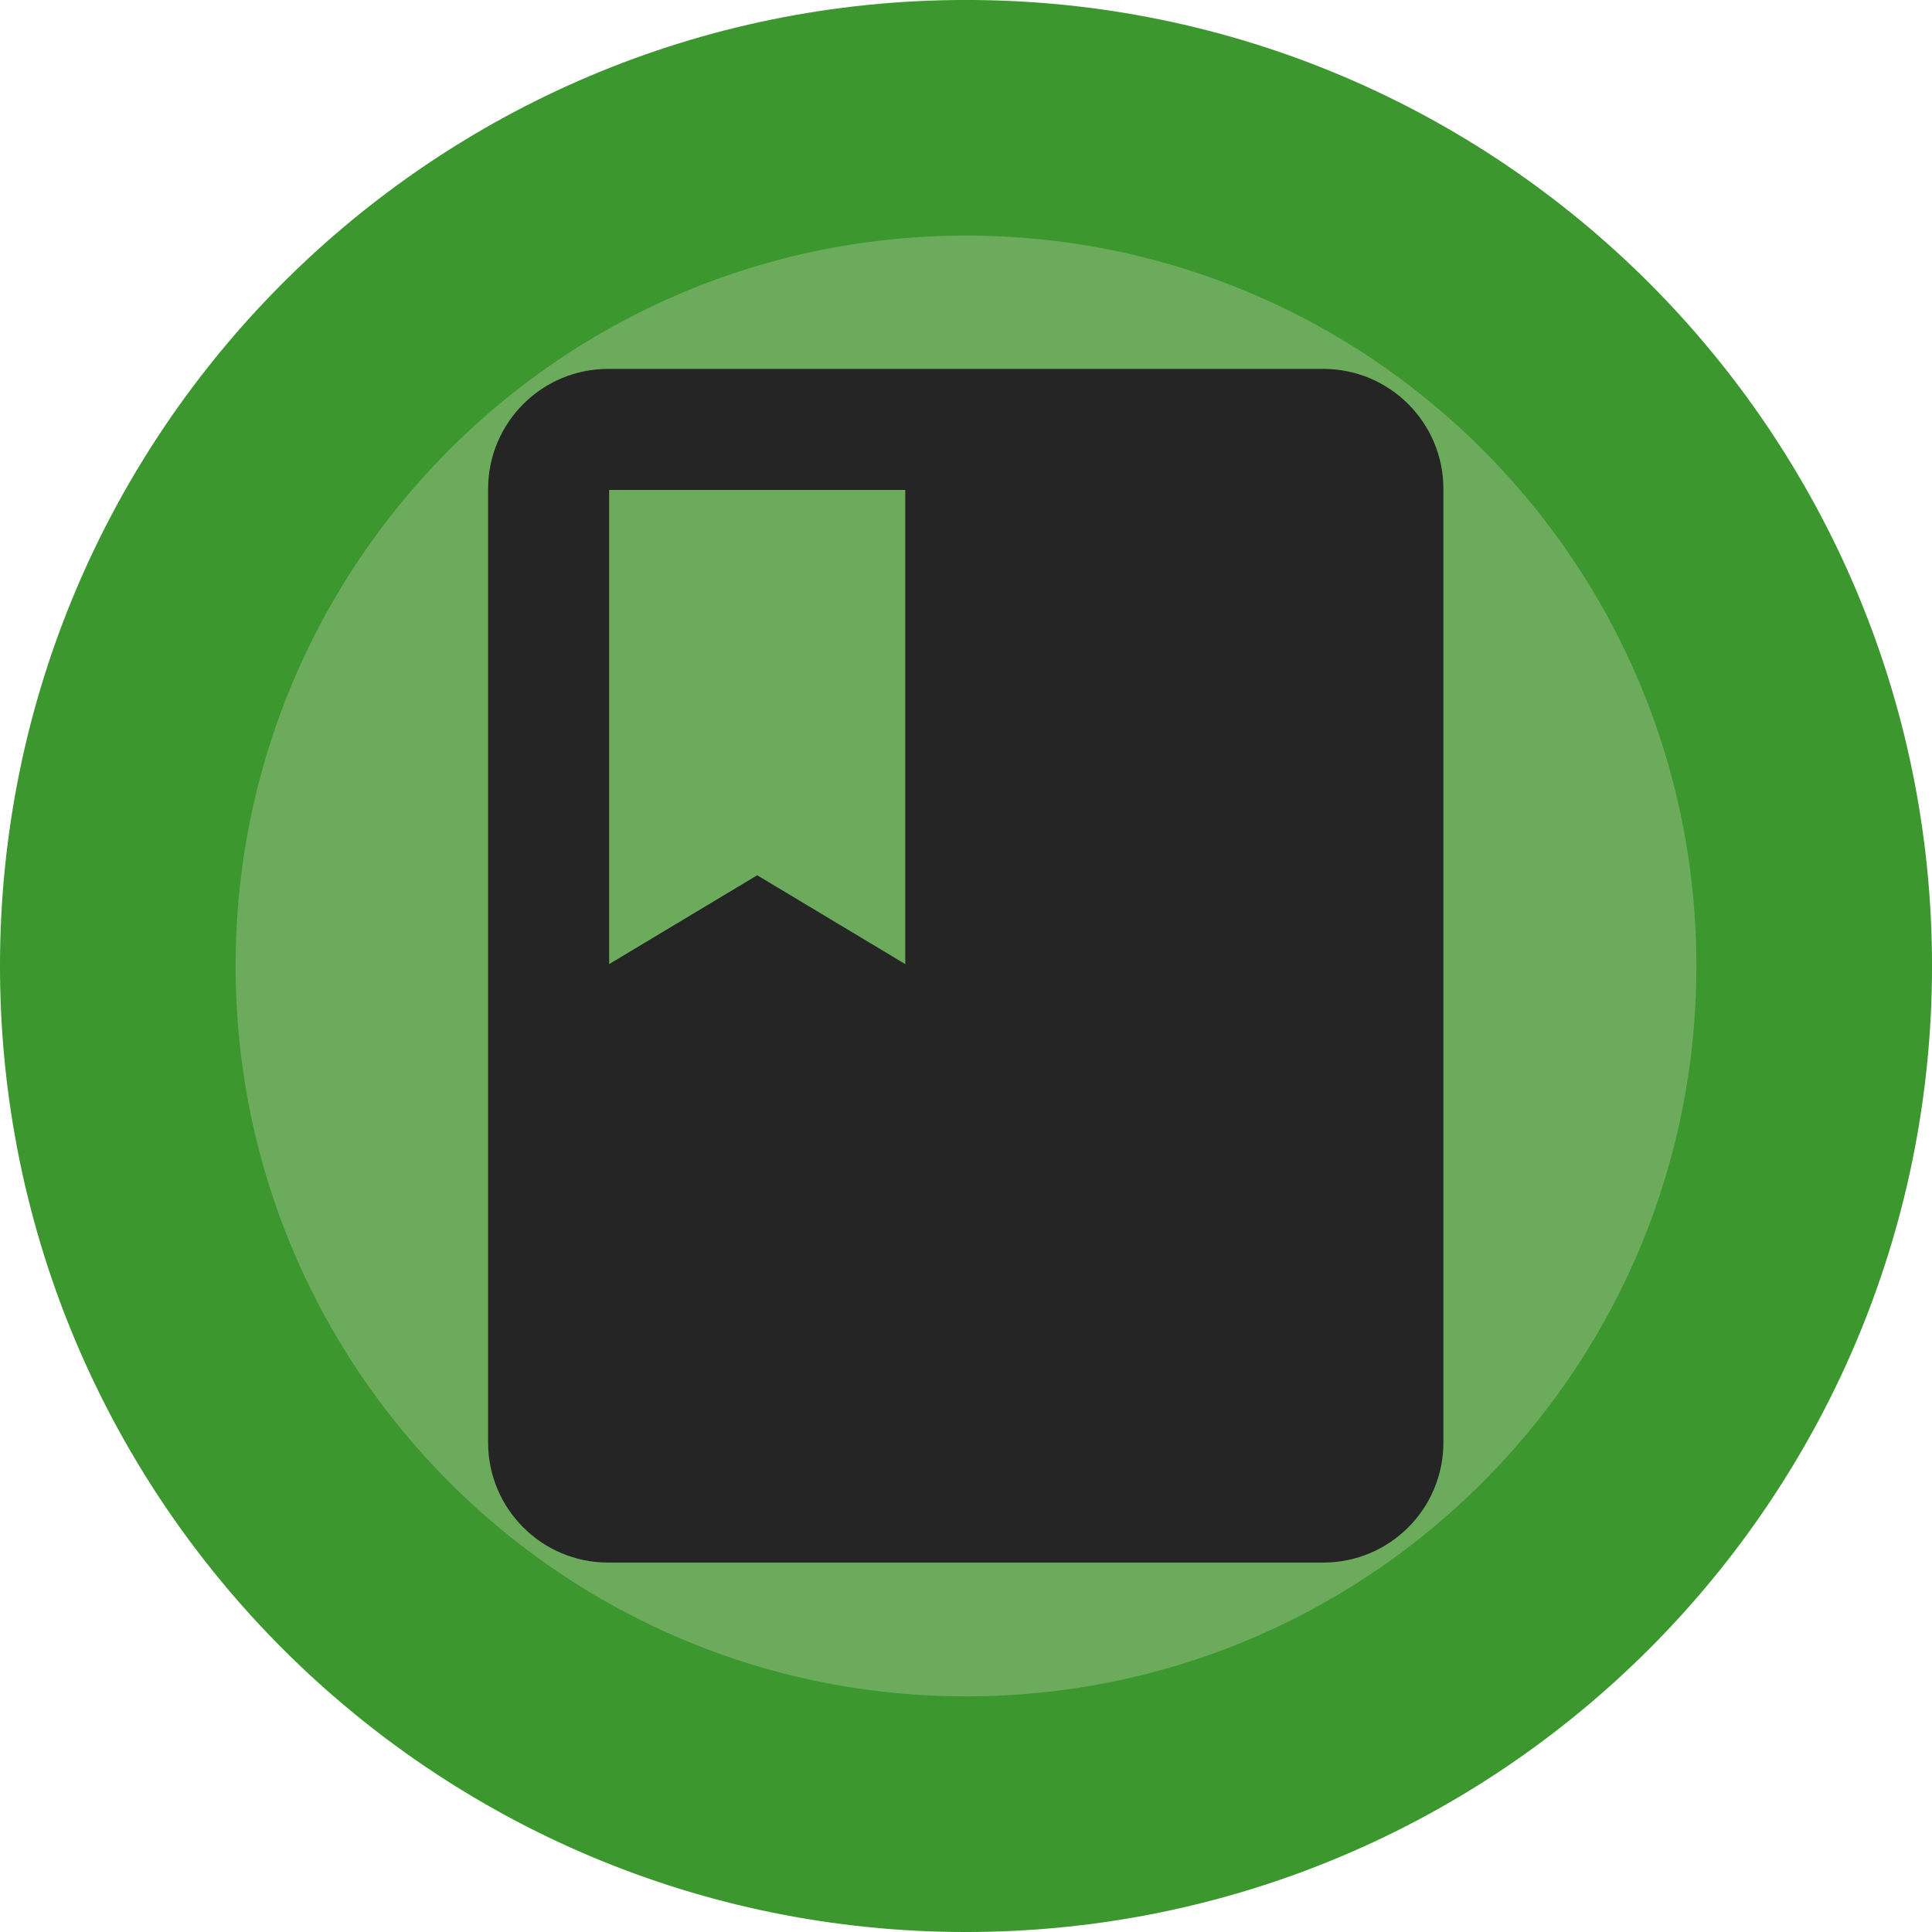
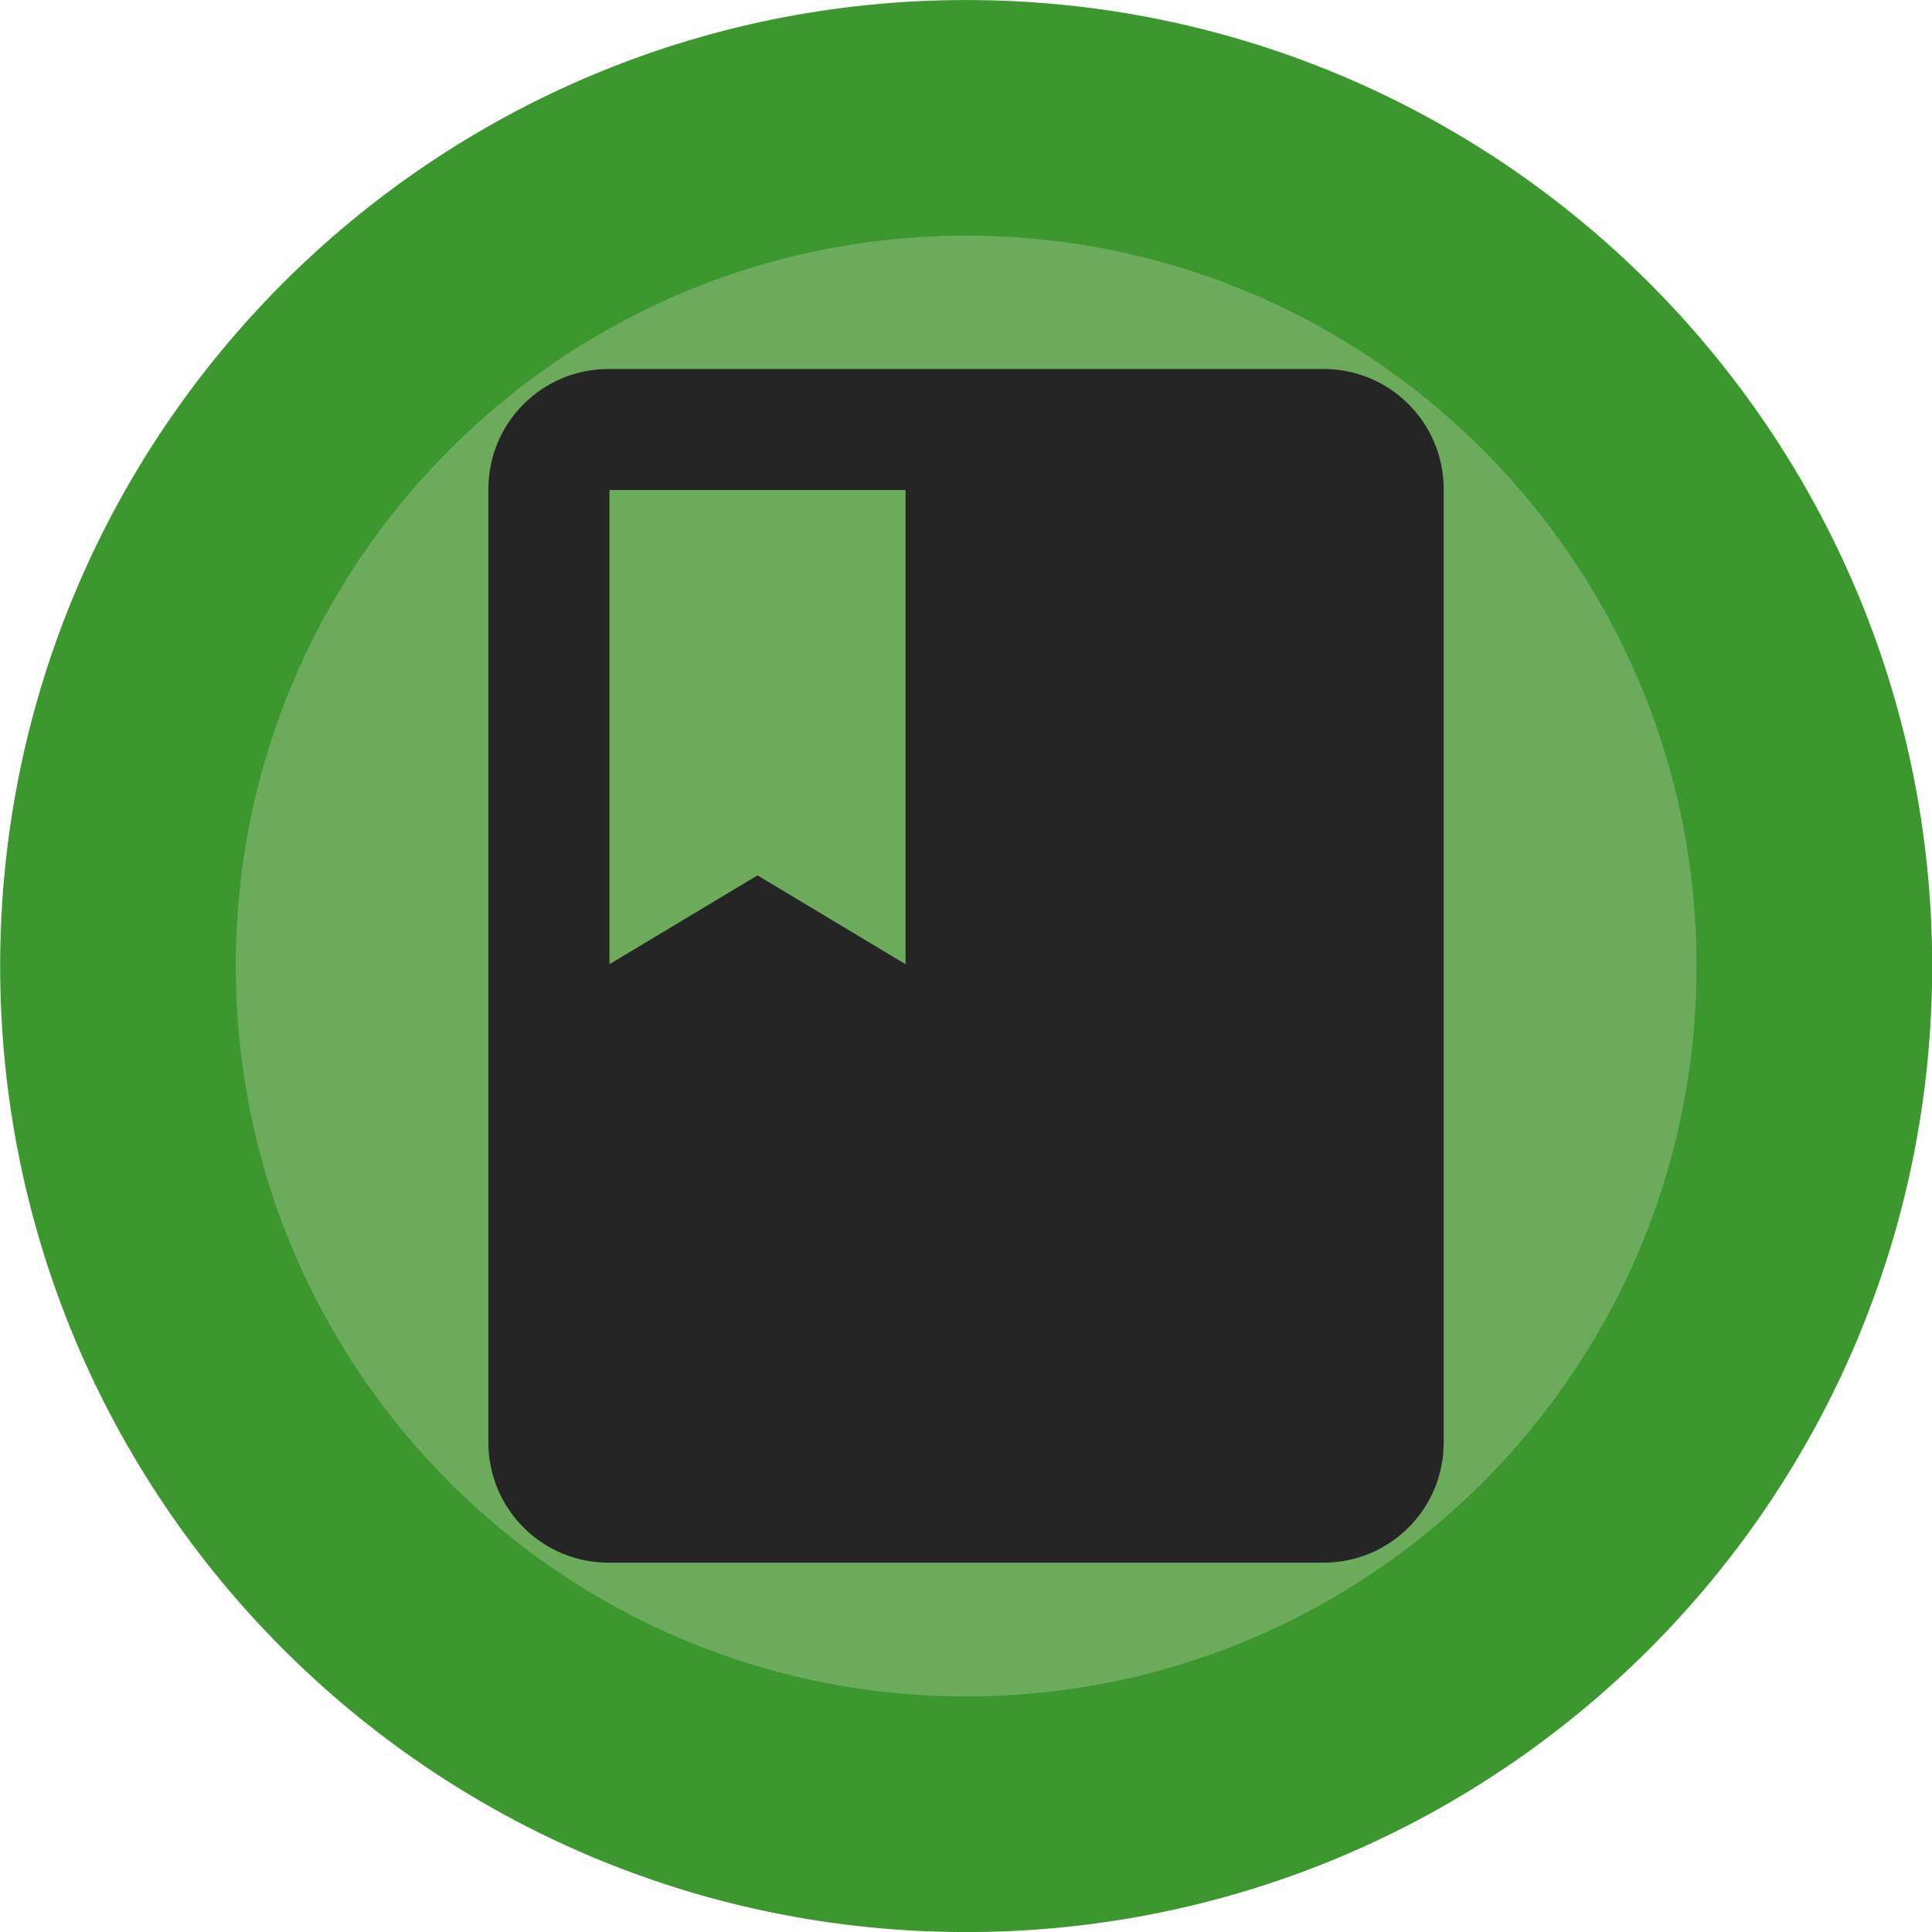
- <svg xmlns="http://www.w3.org/2000/svg" width="12.952mm" height="12.952mm" viewBox="0 0 45.892 45.892" id="svg7040" version="1.1">
-   <defs id="defs7042" />
-   <g id="layer1" transform="translate(-337.054,-472.2733)">
-     <g transform="translate(-325.0889,86.51699)" id="Green_Dot_Book">
-       <circle style="fill:#6bab5b;fill-opacity:1;stroke:#3b972e;stroke-width:5.597;stroke-opacity:1" cx="685.089" cy="408.702" r="20.148" id="circle6437" />
-       <path d="m 693.576,394.541 -16.986,0 c -1.564,0 -2.831,1.267 -2.831,2.831 l 0,22.648 c 0,1.564 1.267,2.831 2.831,2.831 l 16.986,0 c 1.564,0 2.831,-1.267 2.831,-2.831 l 0,-22.648 c 0,-1.564 -1.267,-2.831 -2.831,-2.831 z m -16.986,2.831 7.078,0 0,11.324 -3.539,-2.123 -3.539,2.123 0,-11.324 z" id="path6439" style="fill:#252525;fill-opacity:1;stroke:#252525;stroke-width:0.044;stroke-opacity:1" />
+ <svg xmlns="http://www.w3.org/2000/svg" id="Book_Green" height="12.952mm" width="12.952mm" version="1.1" viewBox="0 0 45.892 45.892">
+   <g transform="translate(-337.05 -472.27)">
+     <g id="Green_Dot_Book" transform="translate(-325.09 86.517)">
+       <circle r="20.148" stroke="#3b972e" cy="408.7" cx="685.09" stroke-width="5.597" fill="#6bab5b" />
+       <path d="m693.58 394.54h-16.986c-1.564 0-2.831 1.267-2.831 2.831v22.648c0 1.564 1.267 2.831 2.831 2.831h16.986c1.564 0 2.831-1.267 2.831-2.831v-22.648c0-1.564-1.267-2.831-2.831-2.831zm-16.986 2.831h7.078v11.324l-3.539-2.123-3.539 2.123v-11.324z" stroke="#252525" stroke-width=".044" fill="#252525" />
    </g>
  </g>
</svg>
